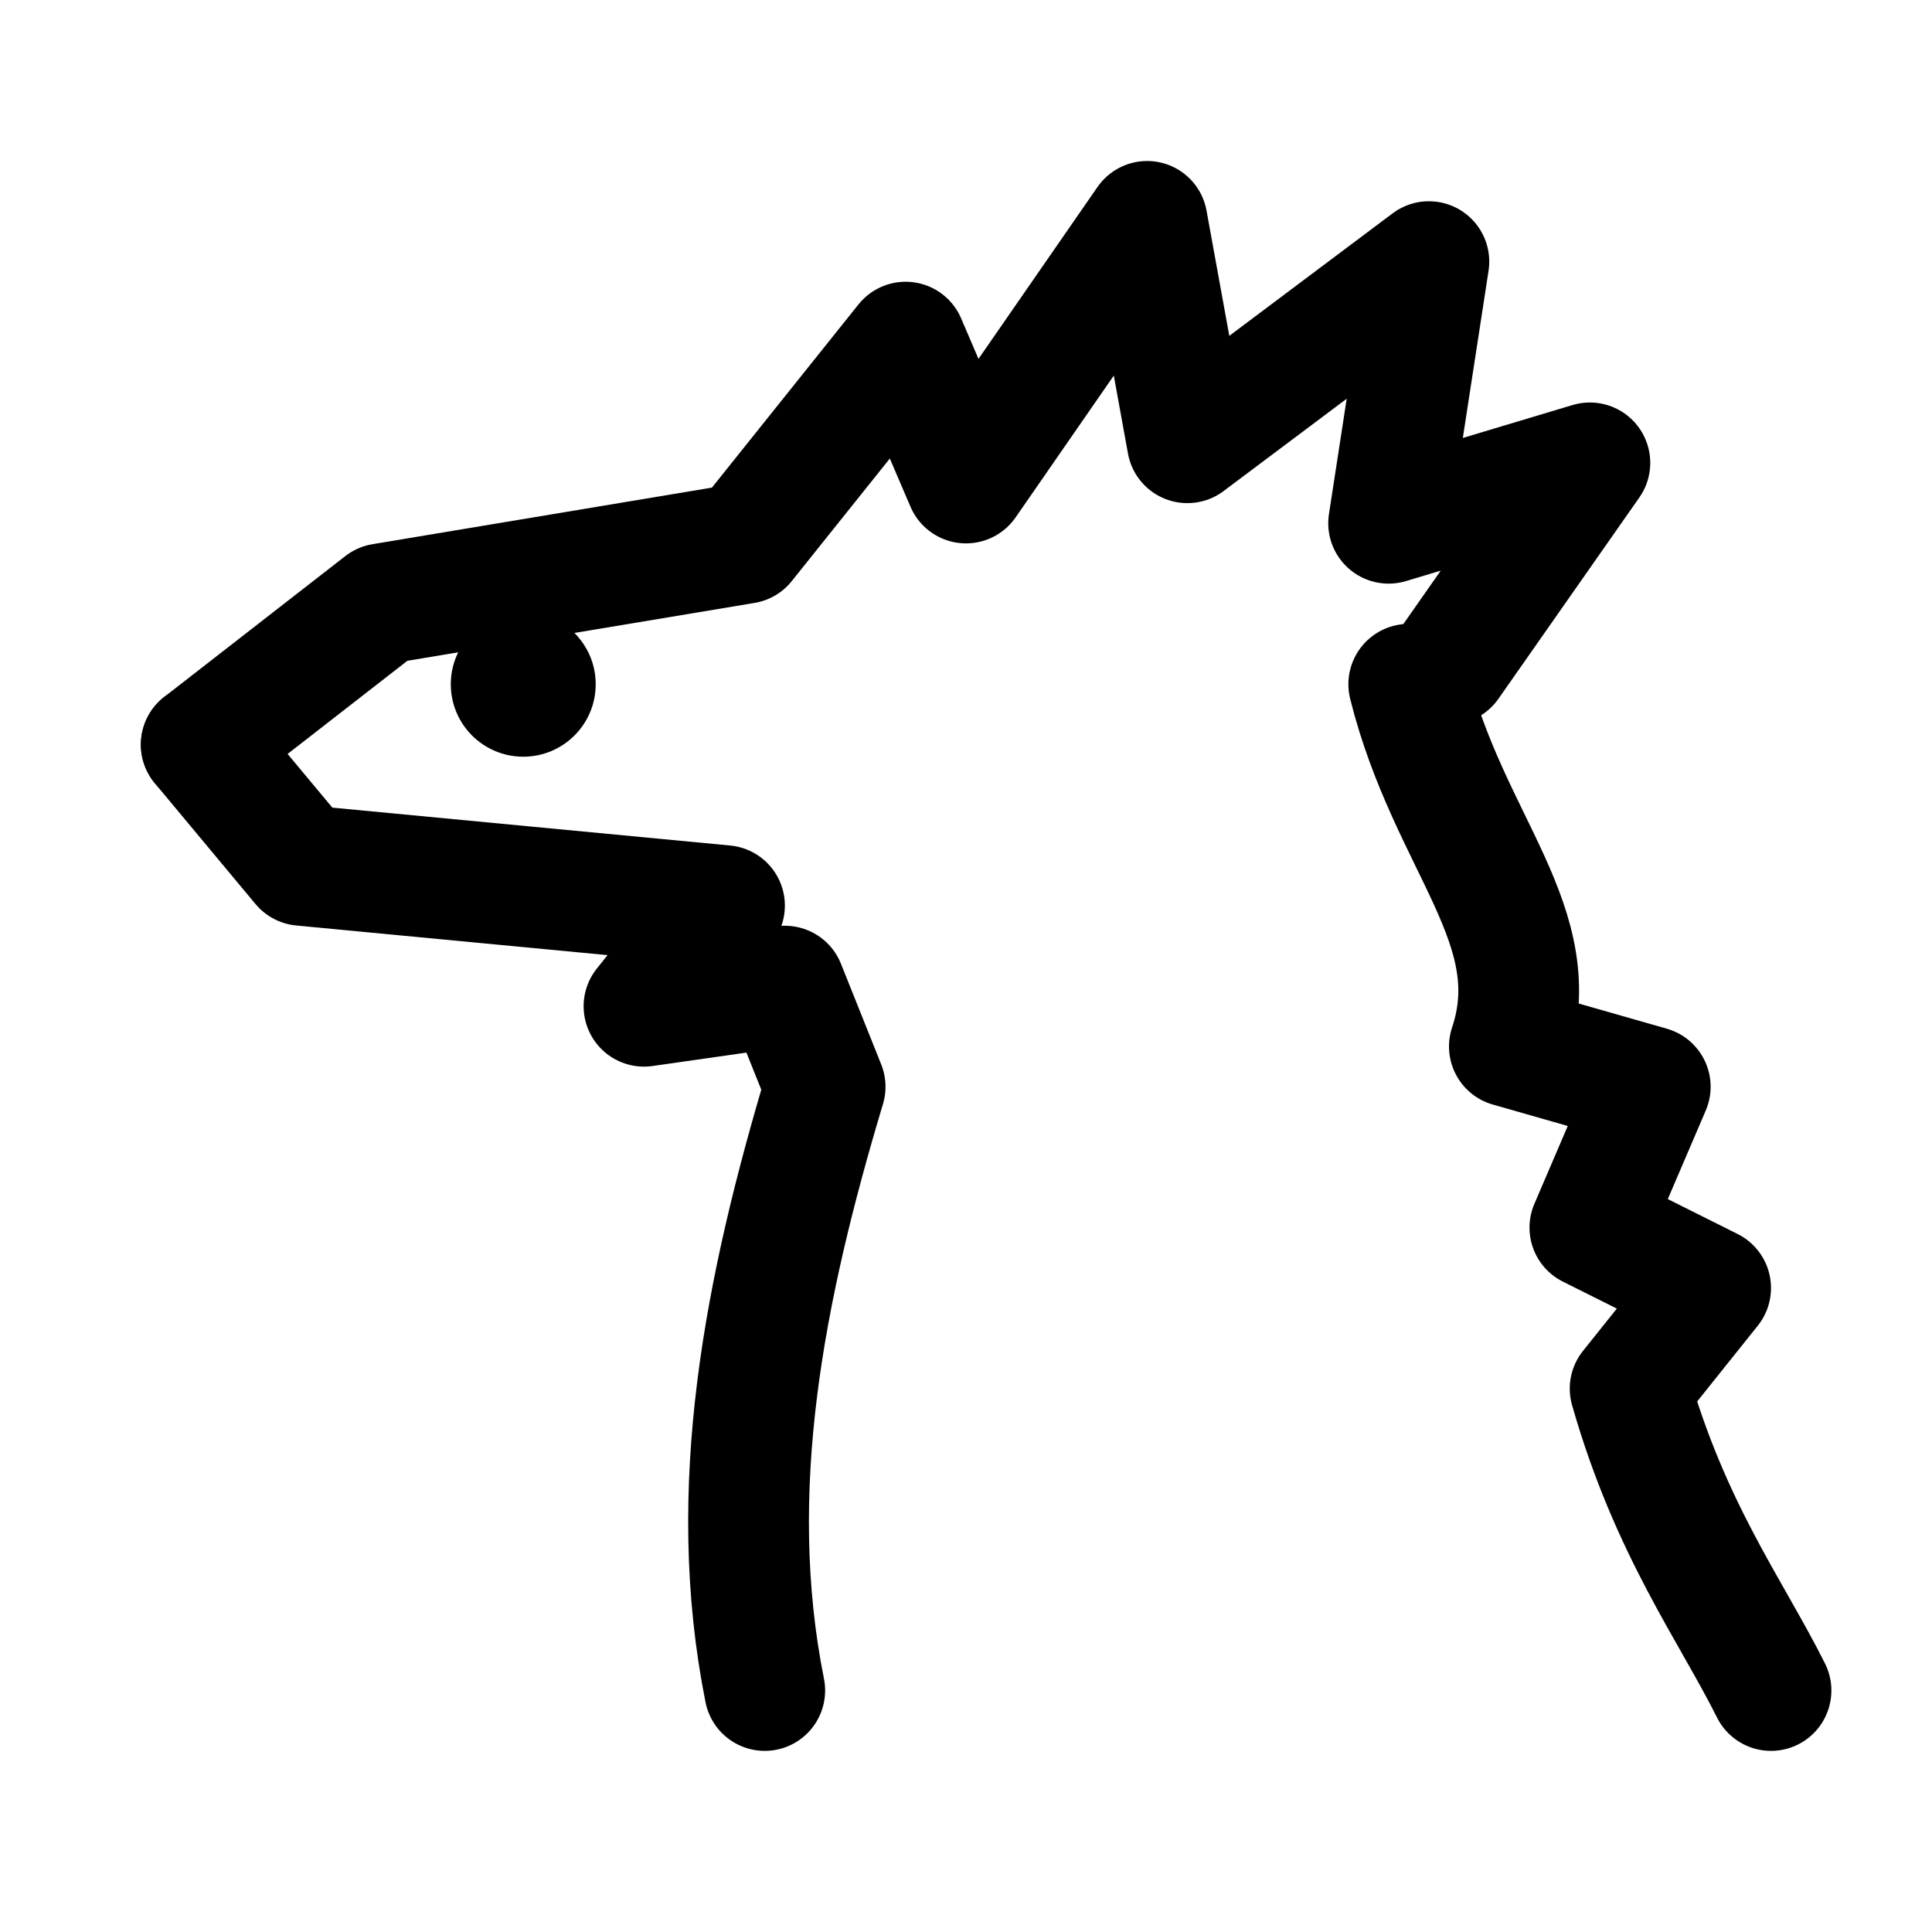
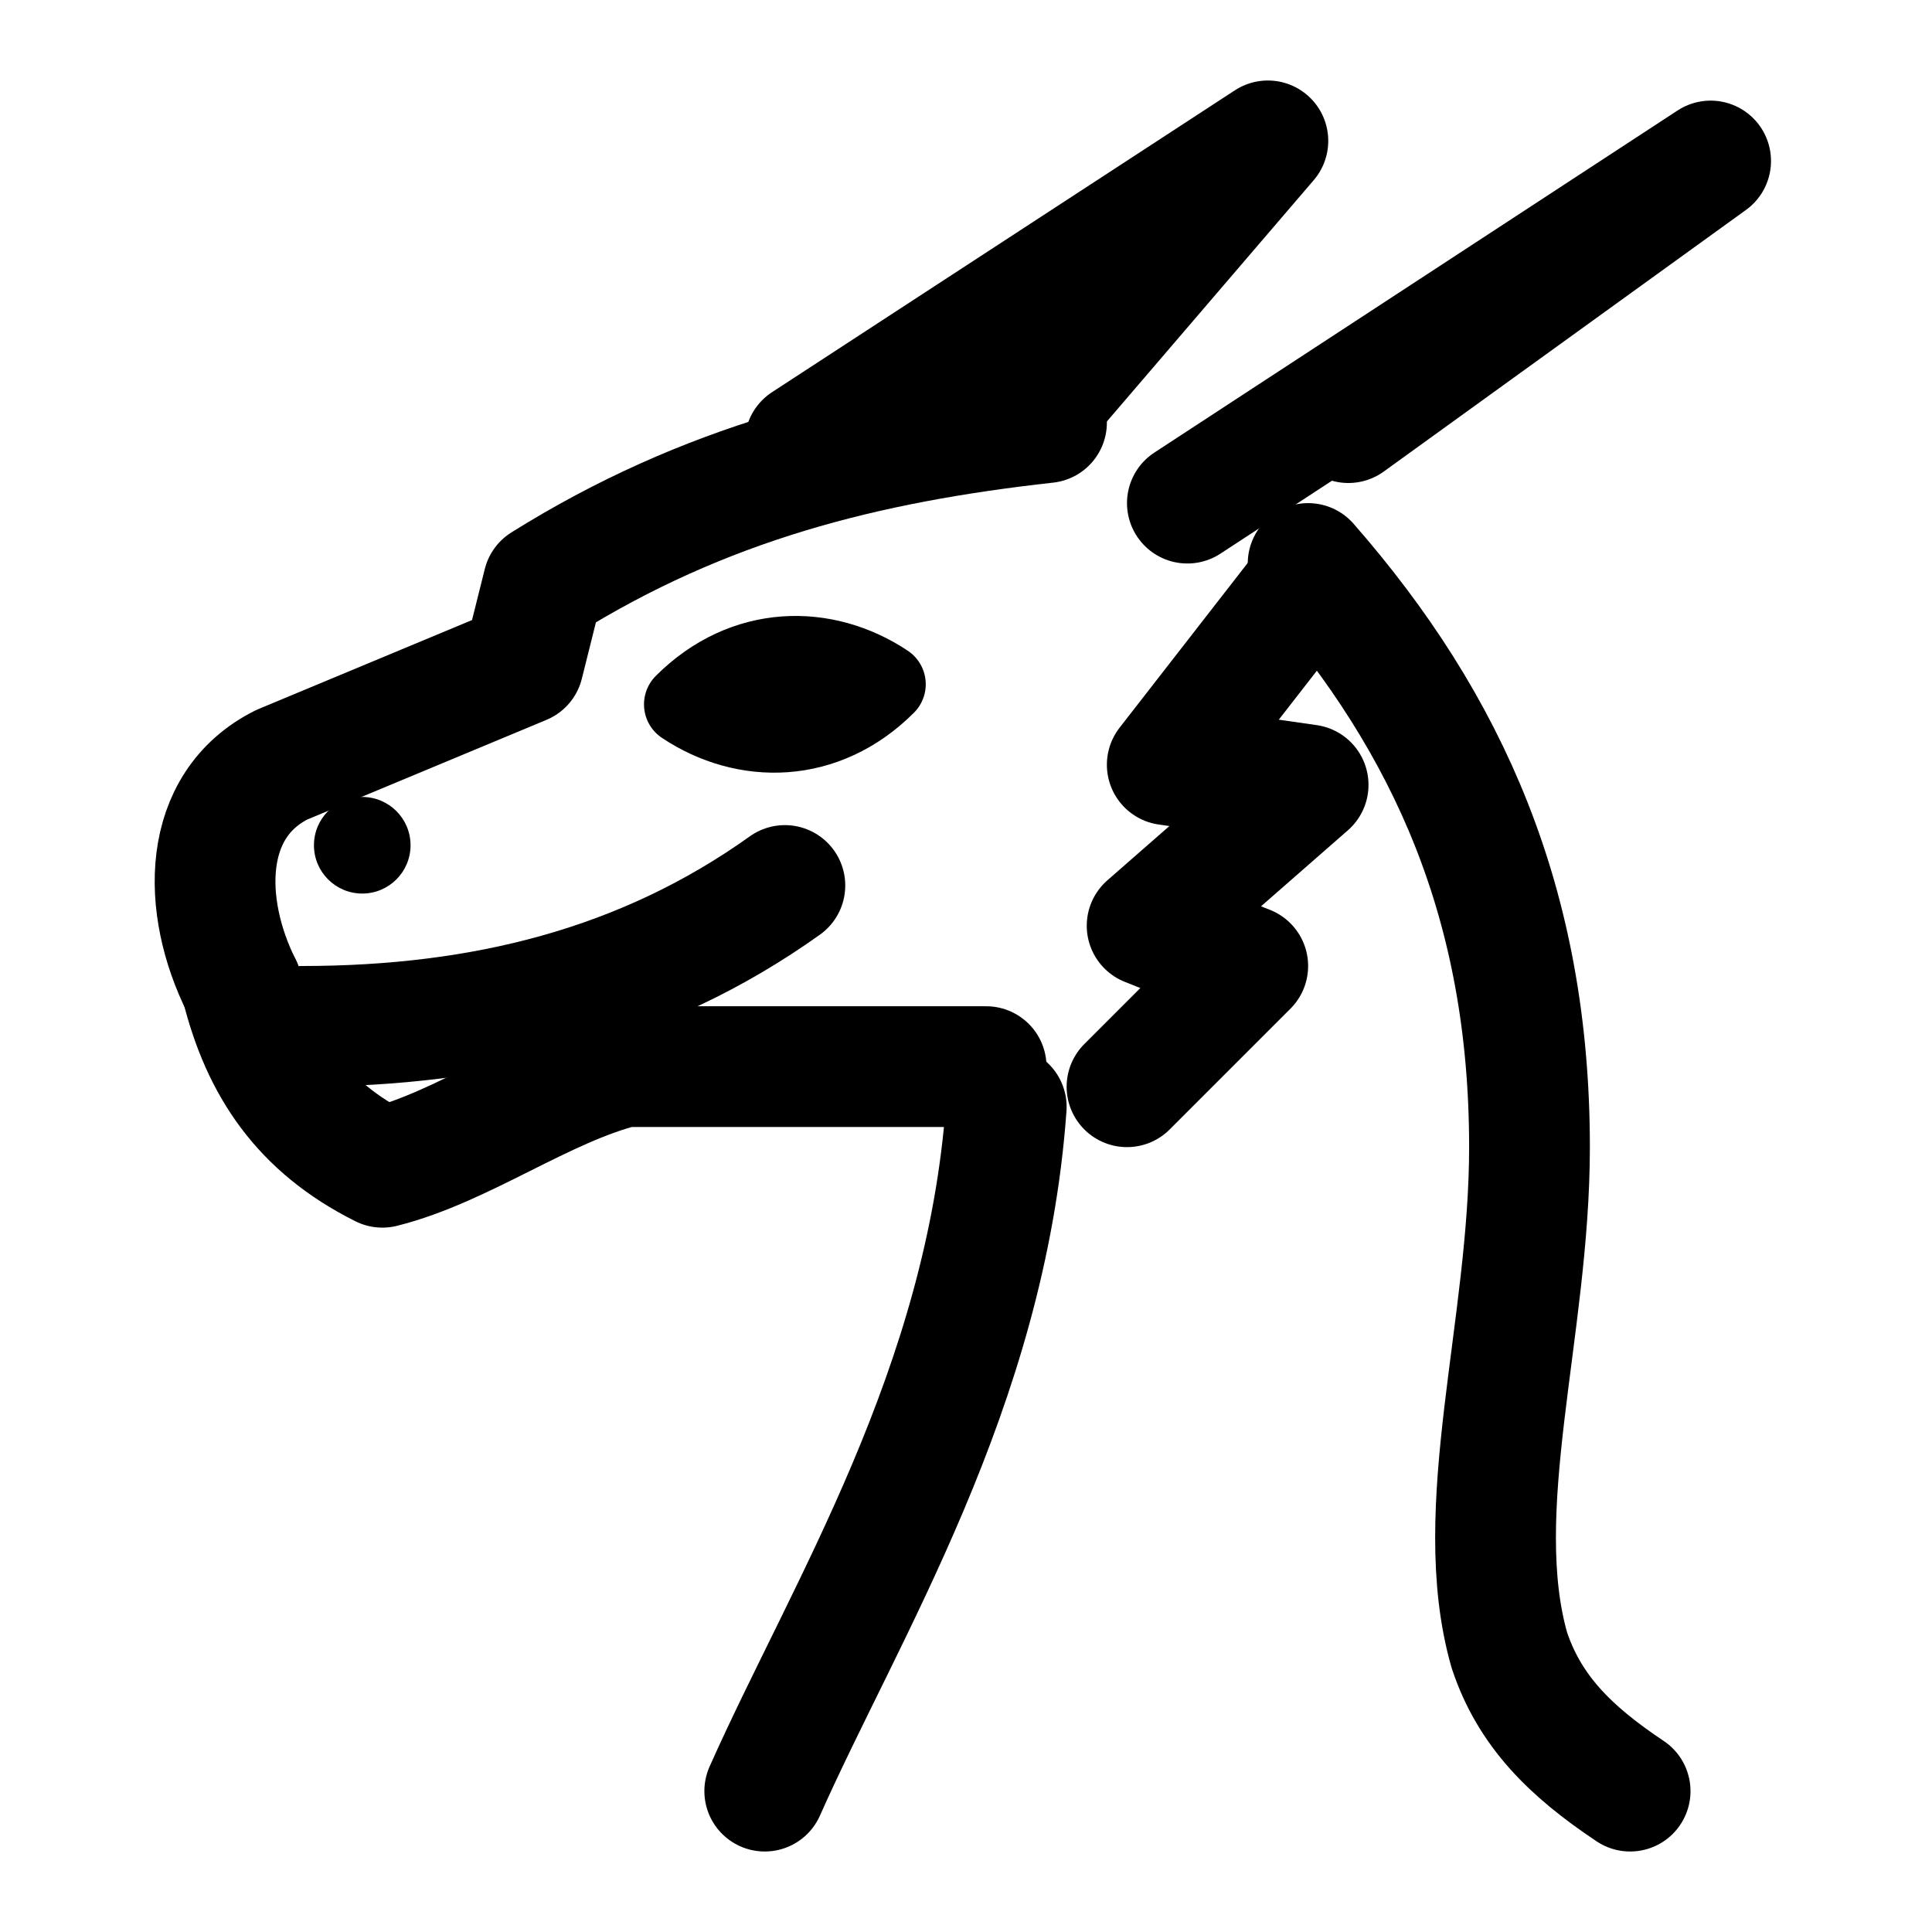
<svg xmlns="http://www.w3.org/2000/svg" viewBox="0 0 24 24" fill="none" stroke="currentColor" stroke-width="1.5" stroke-linecap="round" stroke-linejoin="round">
-   <path d="M2.5 9.25L4.75 7.5l4.5-.75 2-2.5.75 1.75 2.25-3.25.5 2.75 3-2.25-.5 3.25 2.5-.75-1.75 2.5" />
-   <path d="M2.5 9.25l1.25 1.5 5.25.5L8 12.5l1.75-.25.5 1.25c-.75 2.5-1.25 5-.75 7.5" />
-   <path d="M17.5 8.5c.5 2 1.75 3 1.25 4.5l1.75.5-.75 1.75 1.5.75-1 1.25c.5 1.75 1.25 2.75 1.75 3.75" />
-   <circle cx="6.5" cy="8.5" r="0.9" fill="currentColor" stroke="none" />
+   <path d="M3 12.25c-.5-1-.5-2.25.5-2.75l3-1.25.25-1c2-1.25 4-1.75 6.25-2" />
+   <path d="M10 5.5l5.75-3.75-3 3.5" />
+   <path d="M14.75 6.25l6.5-4.25-4.5 3.25" />
+   <path d="M16.25 7c1.75 2 2.75 4.25 2.75 7.25 0 2.25-.75 4.5-.25 6.25.25.75.75 1.25 1.5 1.75" />
+   <path d="M16.25 7.25l-1.75 2.25 1.75.25-2 1.75 1.25.5-1.5 1.5" />
+   <path d="M3 12.25c.25 1 .75 1.75 1.75 2.25 1-.25 2-1 3-1.25h4.5" />
+   <path d="M3.75 12.75c2.25 0 4.25-.5 6-1.75" />
+   <path d="M12.5 13.75c-.25 3.5-2 6.25-3 8.5" />
+   <path d="M8.5 8.75c.75-.75 1.75-.75 2.5-.25-.75.75-1.75.75-2.5.25z" fill="currentColor" stroke-width="1" />
+   <circle cx="4.5" cy="10.5" r=".6" fill="currentColor" stroke="none" />
</svg>
